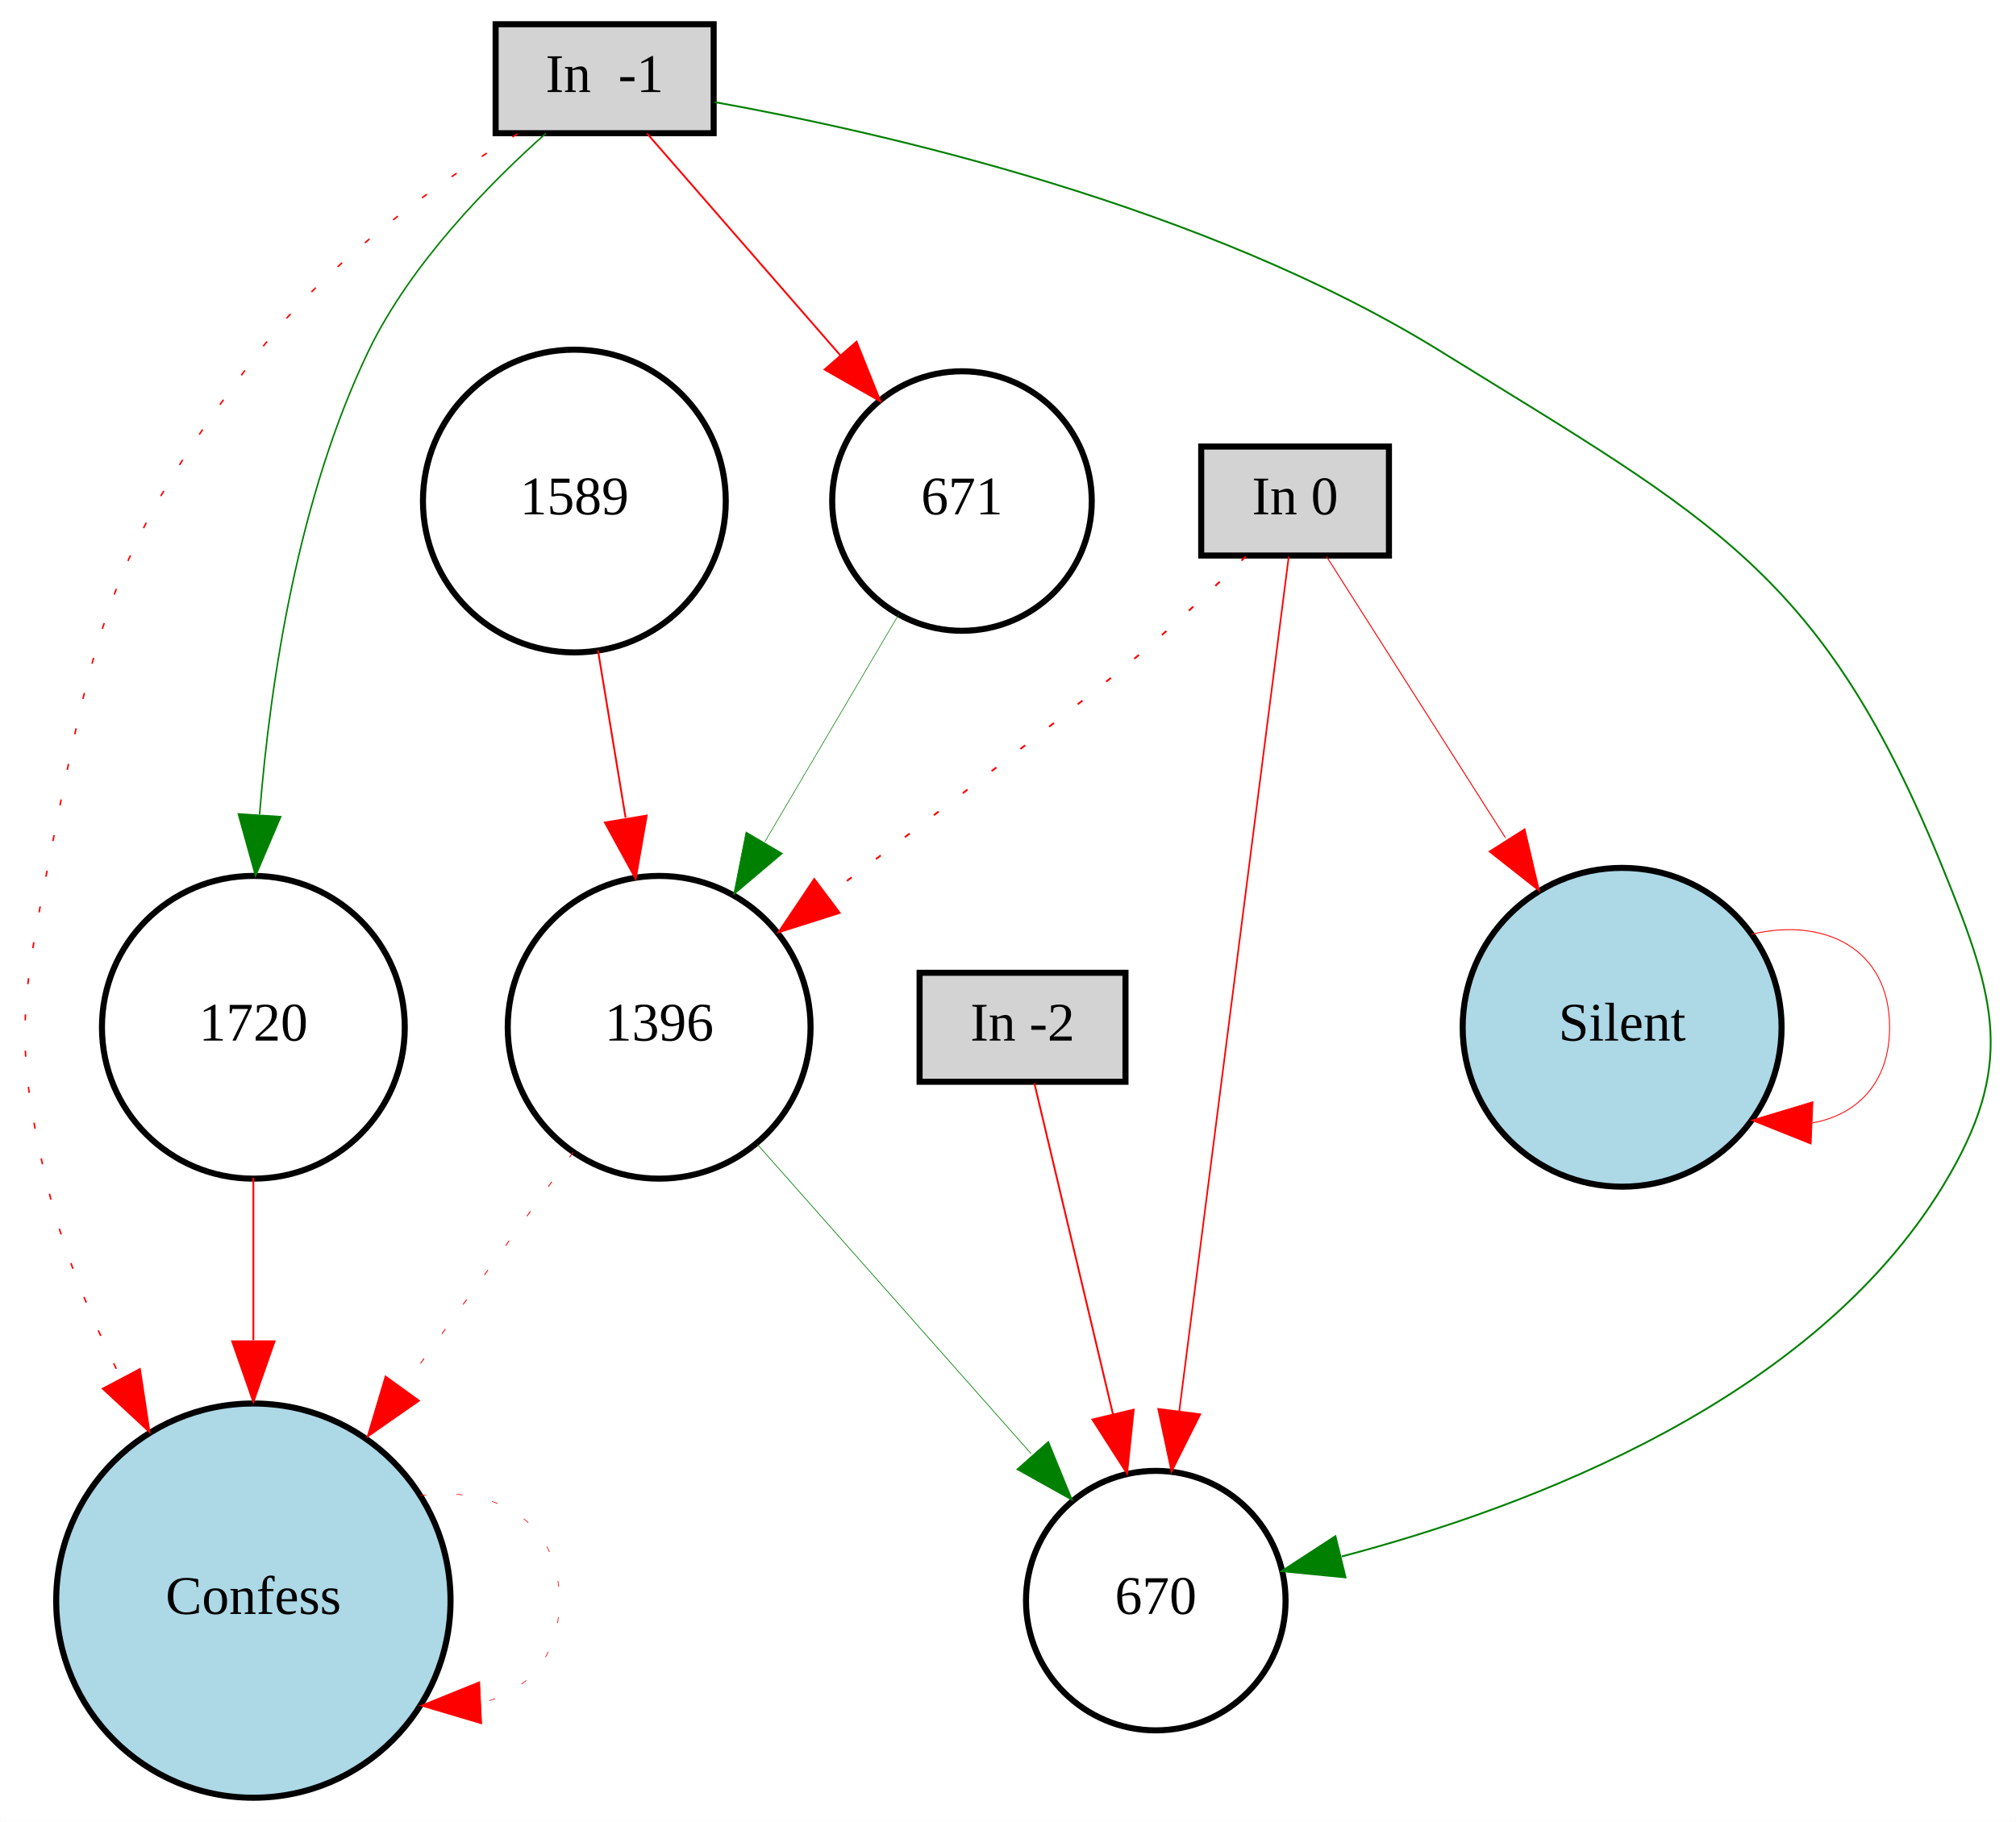
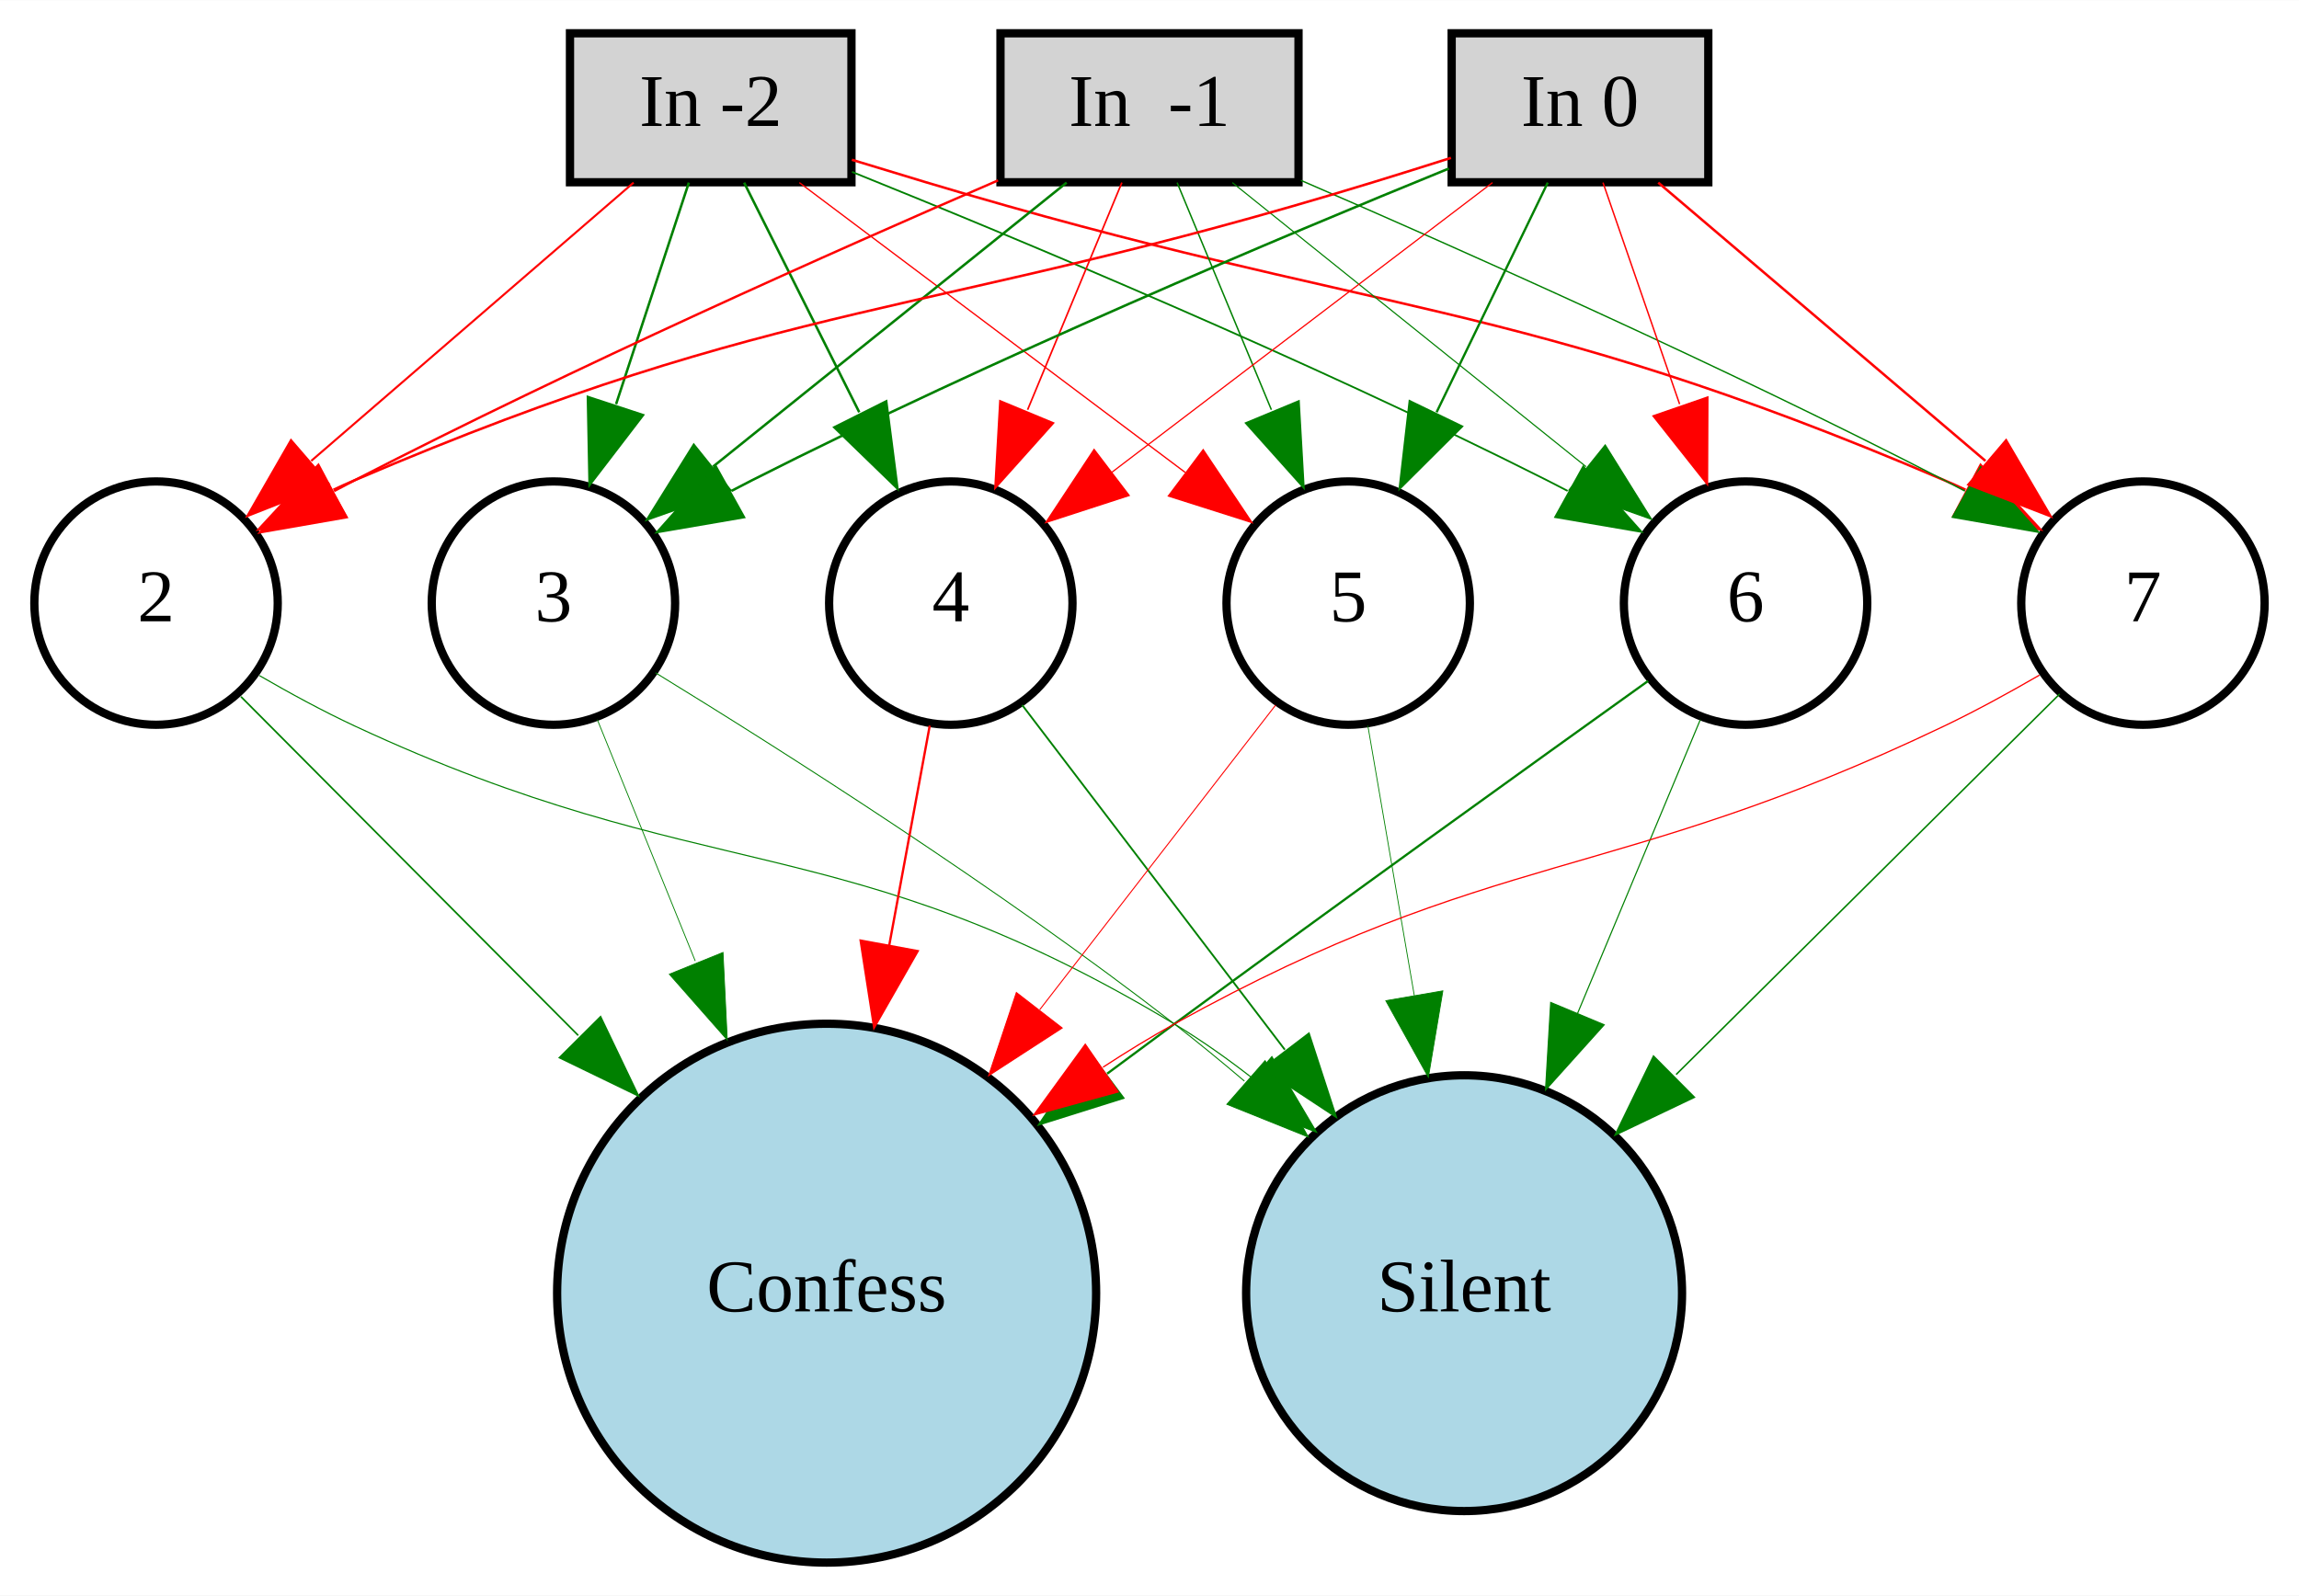
- <svg xmlns="http://www.w3.org/2000/svg" width="333pt" height="301pt" viewBox="0.00 0.00 332.82 300.88">
-   <g id="graph0" class="graph" transform="scale(1 1) rotate(0) translate(4 296.877)">
-     <polygon fill="white" stroke="none" points="-4,4 -4,-296.877 328.823,-296.877 328.823,4 -4,4" />
+ <svg xmlns="http://www.w3.org/2000/svg" width="278pt" height="193pt" viewBox="0.00 0.00 277.70 192.75">
+   <g id="graph0" class="graph" transform="scale(1 1) rotate(0) translate(4 188.752)">
+     <polygon fill="white" stroke="none" points="-4,4 -4,-188.752 273.698,-188.752 273.698,4 -4,4" />
    <g id="node1" class="node">
-       <polygon fill="lightgray" stroke="black" points="181.81,-136.217 147.81,-136.217 147.81,-118.217 181.81,-118.217 181.81,-136.217" />
-       <text text-anchor="middle" x="164.81" y="-125.017" font-family="Times New Roman,serif" font-size="9.00">In -2</text>
+       <polygon fill="lightgray" stroke="black" points="98.849,-184.752 64.849,-184.752 64.849,-166.752 98.849,-166.752 98.849,-184.752" />
+       <text text-anchor="middle" x="81.849" y="-173.552" font-family="Times New Roman,serif" font-size="9.00">In -2</text>
+     </g>
+     <g id="node6" class="node">
+       <ellipse fill="white" stroke="black" cx="14.849" cy="-115.903" rx="14.7" ry="14.7" />
+       <text text-anchor="middle" x="14.849" y="-113.703" font-family="Times New Roman,serif" font-size="9.00">2</text>
+     </g>
+     <g id="edge1" class="edge">
+       <path fill="none" stroke="red" stroke-width="0.248" d="M72.533,-166.709C62.505,-158.05 46.285,-144.045 33.595,-133.088" />
+       <polygon fill="red" stroke="red" stroke-width="0.248" points="35.722,-130.301 25.866,-126.415 31.148,-135.6 35.722,-130.301" />
+     </g>
+     <g id="node7" class="node">
+       <ellipse fill="white" stroke="black" cx="62.849" cy="-115.903" rx="14.7" ry="14.7" />
+       <text text-anchor="middle" x="62.849" y="-113.703" font-family="Times New Roman,serif" font-size="9.00">3</text>
+     </g>
+     <g id="edge2" class="edge">
+       <path fill="none" stroke="green" stroke-width="0.3" d="M79.207,-166.709C76.931,-159.778 73.53,-149.422 70.417,-139.945" />
+       <polygon fill="green" stroke="green" stroke-width="0.3" points="73.666,-138.62 67.22,-130.211 67.015,-140.804 73.666,-138.62" />
+     </g>
+     <g id="node8" class="node">
+       <ellipse fill="white" stroke="black" cx="110.849" cy="-115.903" rx="14.7" ry="14.7" />
+       <text text-anchor="middle" x="110.849" y="-113.703" font-family="Times New Roman,serif" font-size="9.00">4</text>
+     </g>
+     <g id="edge3" class="edge">
+       <path fill="none" stroke="green" stroke-width="0.3" d="M85.882,-166.709C89.477,-159.537 94.91,-148.698 99.791,-138.962" />
+       <polygon fill="green" stroke="green" stroke-width="0.3" points="103.047,-140.277 104.4,-129.769 96.789,-137.14 103.047,-140.277" />
    </g>
    <g id="node9" class="node">
-       <ellipse fill="white" stroke="black" cx="186.81" cy="-32.527" rx="21.429" ry="21.429" />
-       <text text-anchor="middle" x="186.81" y="-30.327" font-family="Times New Roman,serif" font-size="9.00">670</text>
+       <ellipse fill="white" stroke="black" cx="158.849" cy="-115.903" rx="14.7" ry="14.7" />
+       <text text-anchor="middle" x="158.849" y="-113.703" font-family="Times New Roman,serif" font-size="9.00">5</text>
    </g>
-     <g id="edge1" class="edge">
-       <path fill="none" stroke="red" stroke-width="0.3" d="M166.762,-117.991C169.65,-105.823 175.208,-82.406 179.741,-63.309" />
-       <polygon fill="red" stroke="red" stroke-width="0.3" points="183.16,-64.059 182.064,-53.522 176.349,-62.443 183.16,-64.059" />
+     <g id="edge4" class="edge">
+       <path fill="none" stroke="red" stroke-width="0.157" d="M92.556,-166.709C104.577,-157.677 124.339,-142.83 139.165,-131.692" />
+       <polygon fill="red" stroke="red" stroke-width="0.157" points="141.335,-134.439 147.228,-125.634 137.13,-128.843 141.335,-134.439" />
+     </g>
+     <g id="node10" class="node">
+       <ellipse fill="white" stroke="black" cx="206.849" cy="-115.903" rx="14.7" ry="14.7" />
+       <text text-anchor="middle" x="206.849" y="-113.703" font-family="Times New Roman,serif" font-size="9.00">6</text>
+     </g>
+     <g id="edge5" class="edge">
+       <path fill="none" stroke="green" stroke-width="0.214" d="M98.916,-168.004C119.216,-159.821 153.988,-145.308 182.849,-130.752 183.676,-130.335 184.514,-129.903 185.357,-129.459" />
+       <polygon fill="green" stroke="green" stroke-width="0.214" points="187.243,-132.416 194.291,-124.505 183.848,-126.294 187.243,-132.416" />
+     </g>
+     <g id="node11" class="node">
+       <ellipse fill="white" stroke="black" cx="254.849" cy="-115.903" rx="14.7" ry="14.7" />
+       <text text-anchor="middle" x="254.849" y="-113.703" font-family="Times New Roman,serif" font-size="9.00">7</text>
+     </g>
+     <g id="edge6" class="edge">
+       <path fill="none" stroke="red" stroke-width="0.298" d="M98.901,-169.469C101.882,-168.556 104.954,-167.621 107.849,-166.752 162.404,-150.376 178.476,-153.146 230.849,-130.752 231.701,-130.388 232.56,-130.001 233.421,-129.595" />
+       <polygon fill="red" stroke="red" stroke-width="0.298" points="235.239,-132.593 242.436,-124.818 231.961,-126.407 235.239,-132.593" />
    </g>
    <g id="node2" class="node">
-       <polygon fill="lightgray" stroke="black" points="113.81,-292.877 77.81,-292.877 77.81,-274.877 113.81,-274.877 113.81,-292.877" />
-       <text text-anchor="middle" x="95.81" y="-281.677" font-family="Times New Roman,serif" font-size="9.00">In  -1</text>
+       <polygon fill="lightgray" stroke="black" points="152.849,-184.752 116.849,-184.752 116.849,-166.752 152.849,-166.752 152.849,-184.752" />
+       <text text-anchor="middle" x="134.849" y="-173.552" font-family="Times New Roman,serif" font-size="9.00">In  -1</text>
+     </g>
+     <g id="edge7" class="edge">
+       <path fill="none" stroke="red" stroke-width="0.285" d="M116.559,-166.978C97.062,-158.551 65.404,-144.461 38.849,-130.752 38.026,-130.328 37.192,-129.888 36.351,-129.439" />
+       <polygon fill="red" stroke="red" stroke-width="0.285" points="37.869,-126.278 27.431,-124.459 34.456,-132.39 37.869,-126.278" />
+     </g>
+     <g id="edge8" class="edge">
+       <path fill="none" stroke="green" stroke-width="0.3" d="M124.838,-166.709C113.83,-157.864 95.882,-143.443 82.124,-132.389" />
+       <polygon fill="green" stroke="green" stroke-width="0.3" points="84.186,-129.557 74.198,-126.022 79.802,-135.013 84.186,-129.557" />
+     </g>
+     <g id="edge9" class="edge">
+       <path fill="none" stroke="red" stroke-width="0.197" d="M131.512,-166.709C128.568,-159.612 124.134,-148.924 120.127,-139.266" />
+       <polygon fill="red" stroke="red" stroke-width="0.197" points="123.252,-137.664 116.187,-129.769 116.786,-140.347 123.252,-137.664" />
+     </g>
+     <g id="edge10" class="edge">
+       <path fill="none" stroke="green" stroke-width="0.175" d="M138.186,-166.709C141.131,-159.612 145.565,-148.924 149.571,-139.266" />
+       <polygon fill="green" stroke="green" stroke-width="0.175" points="152.912,-140.347 153.512,-129.769 146.447,-137.664 152.912,-140.347" />
+     </g>
+     <g id="edge11" class="edge">
+       <path fill="none" stroke="green" stroke-width="0.139" d="M144.861,-166.709C155.868,-157.864 173.817,-143.443 187.575,-132.389" />
+       <polygon fill="green" stroke="green" stroke-width="0.139" points="189.897,-135.013 195.5,-126.022 185.512,-129.557 189.897,-135.013" />
+     </g>
+     <g id="edge12" class="edge">
+       <path fill="none" stroke="green" stroke-width="0.166" d="M153.139,-166.978C172.636,-158.551 204.295,-144.461 230.849,-130.752 231.672,-130.328 232.507,-129.888 233.347,-129.439" />
+       <polygon fill="green" stroke="green" stroke-width="0.166" points="235.242,-132.39 242.267,-124.459 231.83,-126.278 235.242,-132.39" />
+     </g>
+     <g id="node3" class="node">
+       <polygon fill="lightgray" stroke="black" points="202.349,-184.752 171.349,-184.752 171.349,-166.752 202.349,-166.752 202.349,-184.752" />
+       <text text-anchor="middle" x="186.849" y="-173.552" font-family="Times New Roman,serif" font-size="9.00">In 0</text>
+     </g>
+     <g id="edge13" class="edge">
+       <path fill="none" stroke="red" stroke-width="0.3" d="M171.265,-169.699C168.151,-168.708 164.899,-167.687 161.849,-166.752 107.387,-150.071 91.223,-153.146 38.849,-130.752 37.998,-130.388 37.139,-130.001 36.278,-129.595" />
+       <polygon fill="red" stroke="red" stroke-width="0.3" points="37.737,-126.407 27.262,-124.818 34.459,-132.593 37.737,-126.407" />
+     </g>
+     <g id="edge14" class="edge">
+       <path fill="none" stroke="green" stroke-width="0.3" d="M171.015,-168.412C151.089,-160.29 115.951,-145.496 86.849,-130.752 86.023,-130.334 85.186,-129.9 84.343,-129.455" />
+       <polygon fill="green" stroke="green" stroke-width="0.3" points="85.854,-126.291 75.412,-124.496 82.456,-132.411 85.854,-126.291" />
+     </g>
+     <g id="edge15" class="edge">
+       <path fill="none" stroke="red" stroke-width="0.148" d="M176.282,-166.709C164.417,-157.677 144.911,-142.83 130.278,-131.692" />
+       <polygon fill="red" stroke="red" stroke-width="0.148" points="132.397,-128.906 122.32,-125.634 128.157,-134.476 132.397,-128.906" />
+     </g>
+     <g id="edge16" class="edge">
+       <path fill="none" stroke="green" stroke-width="0.278" d="M182.956,-166.709C179.485,-159.537 174.239,-148.698 169.526,-138.962" />
+       <polygon fill="green" stroke="green" stroke-width="0.278" points="172.583,-137.245 165.076,-129.769 166.283,-140.295 172.583,-137.245" />
+     </g>
+     <g id="edge17" class="edge">
+       <path fill="none" stroke="red" stroke-width="0.173" d="M189.63,-166.709C192.026,-159.778 195.607,-149.422 198.883,-139.945" />
+       <polygon fill="red" stroke="red" stroke-width="0.173" points="202.289,-140.806 202.248,-130.211 195.673,-138.519 202.289,-140.806" />
+     </g>
+     <g id="edge18" class="edge">
+       <path fill="none" stroke="red" stroke-width="0.3" d="M196.304,-166.709C206.483,-158.05 222.944,-144.045 235.824,-133.088" />
+       <polygon fill="red" stroke="red" stroke-width="0.3" points="238.319,-135.561 243.668,-126.415 233.783,-130.229 238.319,-135.561" />
    </g>
    <g id="node4" class="node">
-       <ellipse fill="lightblue" stroke="black" cx="37.81" cy="-32.527" rx="32.554" ry="32.554" />
-       <text text-anchor="middle" x="37.81" y="-30.327" font-family="Times New Roman,serif" font-size="9.00">Confess</text>
-     </g>
-     <g id="edge5" class="edge">
-       <path fill="none" stroke="red" stroke-width="0.251" stroke-dasharray="1,5" d="M81.43,-274.782C68.733,-267.004 50.476,-254.192 38.81,-238.877 13.929,-206.215 11.737,-193.667 3.81,-153.38 -0.68,-130.561 -1.565,-123.68 3.81,-101.054 6.362,-90.312 10.907,-79.338 15.861,-69.446" />
-       <polygon fill="red" stroke="red" stroke-width="0.251" points="19.099,-70.81 20.684,-60.334 12.912,-67.535 19.099,-70.81" />
-     </g>
-     <g id="node8" class="node">
-       <ellipse fill="white" stroke="black" cx="37.81" cy="-127.217" rx="25" ry="25" />
-       <text text-anchor="middle" x="37.81" y="-125.017" font-family="Times New Roman,serif" font-size="9.00">1720</text>
-     </g>
-     <g id="edge13" class="edge">
-       <path fill="none" stroke="green" stroke-width="0.252" d="M86.109,-274.862C77.01,-266.769 63.791,-253.416 56.81,-238.877 45.302,-214.909 40.663,-185.067 38.84,-162.414" />
-       <polygon fill="green" stroke="green" stroke-width="0.252" points="42.32,-161.993 38.17,-152.245 35.336,-162.453 42.32,-161.993" />
-     </g>
-     <g id="edge2" class="edge">
-       <path fill="none" stroke="green" stroke-width="0.3" d="M113.982,-280.013C141.565,-275.046 194.899,-262.972 233.81,-238.877 278.836,-210.996 296.906,-202.457 316.81,-153.38 325.55,-131.829 328.883,-120.93 316.81,-101.054 295.339,-65.706 248.689,-48.018 217.513,-39.817" />
-       <polygon fill="green" stroke="green" stroke-width="0.3" points="218.138,-36.367 207.592,-37.388 216.473,-43.166 218.138,-36.367" />
-     </g>
-     <g id="node10" class="node">
-       <ellipse fill="white" stroke="black" cx="154.81" cy="-214.128" rx="21.429" ry="21.429" />
-       <text text-anchor="middle" x="154.81" y="-211.928" font-family="Times New Roman,serif" font-size="9.00">671</text>
-     </g>
-     <g id="edge3" class="edge">
-       <path fill="none" stroke="red" stroke-width="0.3" d="M102.81,-274.839C110.646,-265.841 123.697,-250.855 134.763,-238.147" />
-       <polygon fill="red" stroke="red" stroke-width="0.3" points="137.405,-240.444 141.333,-230.604 132.126,-235.846 137.405,-240.444" />
-     </g>
-     <g id="node3" class="node">
-       <polygon fill="lightgray" stroke="black" points="225.31,-223.128 194.31,-223.128 194.31,-205.128 225.31,-205.128 225.31,-223.128" />
-       <text text-anchor="middle" x="209.81" y="-211.928" font-family="Times New Roman,serif" font-size="9.00">In 0</text>
+       <ellipse fill="lightblue" stroke="black" cx="95.849" cy="-32.527" rx="32.554" ry="32.554" />
+       <text text-anchor="middle" x="95.849" y="-30.327" font-family="Times New Roman,serif" font-size="9.00">Confess</text>
    </g>
    <g id="node5" class="node">
-       <ellipse fill="lightblue" stroke="black" cx="263.81" cy="-127.217" rx="26.327" ry="26.327" />
-       <text text-anchor="middle" x="263.81" y="-125.017" font-family="Times New Roman,serif" font-size="9.00">Silent</text>
+       <ellipse fill="lightblue" stroke="black" cx="172.849" cy="-32.527" rx="26.327" ry="26.327" />
+       <text text-anchor="middle" x="172.849" y="-30.327" font-family="Times New Roman,serif" font-size="9.00">Silent</text>
    </g>
-     <g id="edge6" class="edge">
-       <path fill="none" stroke="red" stroke-width="0.16" d="M214.988,-204.987C221.759,-194.34 233.999,-175.093 244.529,-158.535" />
-       <polygon fill="red" stroke="red" stroke-width="0.16" points="247.744,-160.001 250.157,-149.685 241.837,-156.245 247.744,-160.001" />
+     <g id="edge19" class="edge">
+       <path fill="none" stroke="green" stroke-width="0.2" d="M25.108,-104.597C35.331,-94.326 51.526,-78.056 65.843,-63.673" />
+       <polygon fill="green" stroke="green" stroke-width="0.2" points="68.542,-65.922 73.116,-56.365 63.581,-60.984 68.542,-65.922" />
    </g>
-     <g id="node6" class="node">
-       <ellipse fill="white" stroke="black" cx="104.81" cy="-127.217" rx="25" ry="25" />
-       <text text-anchor="middle" x="104.81" y="-125.017" font-family="Times New Roman,serif" font-size="9.00">1396</text>
+     <g id="edge20" class="edge">
+       <path fill="none" stroke="green" stroke-width="0.136" d="M27.334,-107.148C30.977,-105.037 35.012,-102.842 38.849,-101.054 81.287,-81.278 97.717,-89.165 137.849,-65.054 141.052,-63.13 144.226,-60.888 147.28,-58.504" />
+       <polygon fill="green" stroke="green" stroke-width="0.136" points="149.631,-61.1 155.021,-51.979 145.119,-55.748 149.631,-61.1" />
    </g>
-     <g id="edge11" class="edge">
-       <path fill="none" stroke="red" stroke-width="0.3" stroke-dasharray="1,5" d="M201.682,-204.984C196.89,-200.29 190.64,-194.353 184.81,-189.38 175.367,-181.325 151.789,-163.39 132.66,-149.012" />
-       <polygon fill="red" stroke="red" stroke-width="0.3" points="134.62,-146.107 124.521,-142.907 130.42,-151.707 134.62,-146.107" />
+     <g id="edge21" class="edge">
+       <path fill="none" stroke="green" stroke-width="0.102" d="M68.151,-101.829C71.388,-93.848 75.712,-83.184 79.98,-72.66" />
+       <polygon fill="green" stroke="green" stroke-width="0.102" points="83.336,-73.697 83.851,-63.114 76.849,-71.066 83.336,-73.697" />
    </g>
-     <g id="edge4" class="edge">
-       <path fill="none" stroke="red" stroke-width="0.264" d="M208.762,-204.945C205.61,-180.336 196.104,-106.106 190.692,-63.839" />
-       <polygon fill="red" stroke="red" stroke-width="0.264" points="194.152,-63.305 189.41,-53.831 187.209,-64.194 194.152,-63.305" />
+     <g id="edge22" class="edge">
+       <path fill="none" stroke="green" stroke-width="0.119" d="M75.178,-107.486C90.359,-98.18 116.727,-81.444 137.849,-65.054 140.648,-62.882 143.501,-60.543 146.311,-58.155" />
+       <polygon fill="green" stroke="green" stroke-width="0.119" points="148.813,-60.616 154.031,-51.395 144.202,-55.349 148.813,-60.616" />
    </g>
-     <g id="edge7" class="edge">
-       <path fill="none" stroke="red" stroke-width="0.112" stroke-dasharray="1,5" d="M65.355,-49.877C77.679,-51.529 88.337,-45.746 88.337,-32.527 88.337,-23.233 83.068,-17.614 75.655,-15.672" />
-       <polygon fill="red" stroke="red" stroke-width="0.112" points="75.512,-12.161 65.355,-15.177 75.176,-19.153 75.512,-12.161" />
+     <g id="edge23" class="edge">
+       <path fill="none" stroke="red" stroke-width="0.278" d="M108.305,-101.099C106.94,-93.695 105.179,-84.141 103.413,-74.561" />
+       <polygon fill="red" stroke="red" stroke-width="0.278" points="106.843,-73.858 101.588,-64.658 99.959,-75.127 106.843,-73.858" />
    </g>
-     <g id="edge8" class="edge">
-       <path fill="none" stroke="red" stroke-width="0.144" d="M285.167,-142.57C297.04,-145.436 307.973,-140.318 307.973,-127.217 307.973,-118.005 302.568,-112.74 295.231,-111.422" />
-       <polygon fill="red" stroke="red" stroke-width="0.144" points="295.004,-107.928 285.167,-111.863 295.311,-114.922 295.004,-107.928" />
+     <g id="edge24" class="edge">
+       <path fill="none" stroke="green" stroke-width="0.221" d="M119.47,-103.588C127.647,-92.855 140.274,-76.283 151.193,-61.951" />
+       <polygon fill="green" stroke="green" stroke-width="0.221" points="154.103,-63.907 157.379,-53.832 148.534,-59.665 154.103,-63.907" />
    </g>
-     <g id="edge10" class="edge">
-       <path fill="none" stroke="red" stroke-width="0.146" stroke-dasharray="1,5" d="M90.601,-106.56C82.471,-95.313 72.042,-80.885 62.604,-67.828" />
-       <polygon fill="red" stroke="red" stroke-width="0.146" points="65.274,-65.547 56.579,-59.493 59.601,-69.647 65.274,-65.547" />
+     <g id="edge25" class="edge">
+       <path fill="none" stroke="red" stroke-width="0.122" d="M150.089,-103.588C142.698,-94.04 131.729,-79.872 121.586,-66.77" />
+       <polygon fill="red" stroke="red" stroke-width="0.122" points="124.305,-64.566 115.416,-58.801 118.77,-68.851 124.305,-64.566" />
    </g>
-     <g id="edge12" class="edge">
-       <path fill="none" stroke="green" stroke-width="0.117" d="M121.01,-107.904C133.968,-93.258 152.218,-72.628 166.212,-56.809" />
-       <polygon fill="green" stroke="green" stroke-width="0.117" points="169.088,-58.842 173.092,-49.033 163.845,-54.204 169.088,-58.842" />
+     <g id="edge26" class="edge">
+       <path fill="none" stroke="green" stroke-width="0.1" d="M161.224,-101.099C162.769,-92.12 164.857,-79.981 166.838,-68.468" />
+       <polygon fill="green" stroke="green" stroke-width="0.1" points="170.288,-69.055 168.535,-58.606 163.39,-67.868 170.288,-69.055" />
    </g>
-     <g id="node7" class="node">
-       <ellipse fill="white" stroke="black" cx="90.81" cy="-214.128" rx="25" ry="25" />
-       <text text-anchor="middle" x="90.81" y="-211.928" font-family="Times New Roman,serif" font-size="9.00">1589</text>
+     <g id="edge27" class="edge">
+       <path fill="none" stroke="green" stroke-width="0.274" d="M195.081,-106.501C181.309,-96.644 157.841,-79.776 137.849,-65.054 135.206,-63.108 132.476,-61.085 129.736,-59.047" />
+       <polygon fill="green" stroke="green" stroke-width="0.274" points="131.666,-56.12 121.559,-52.942 127.479,-61.729 131.666,-56.12" />
    </g>
-     <g id="edge15" class="edge">
-       <path fill="none" stroke="red" stroke-width="0.3" d="M94.71,-189.476C96.12,-180.919 97.742,-171.085 99.267,-161.836" />
-       <polygon fill="red" stroke="red" stroke-width="0.3" points="102.757,-162.179 100.931,-151.743 95.851,-161.04 102.757,-162.179" />
+     <g id="edge28" class="edge">
+       <path fill="none" stroke="green" stroke-width="0.138" d="M201.387,-101.829C197.378,-92.234 191.748,-78.76 186.547,-66.312" />
+       <polygon fill="green" stroke="green" stroke-width="0.138" points="189.772,-64.952 182.688,-57.075 183.313,-67.651 189.772,-64.952" />
    </g>
-     <g id="edge14" class="edge">
-       <path fill="none" stroke="red" stroke-width="0.3" d="M37.81,-102.347C37.81,-94.163 37.81,-84.745 37.81,-75.555" />
-       <polygon fill="red" stroke="red" stroke-width="0.3" points="41.31,-75.355 37.81,-65.355 34.31,-75.355 41.31,-75.355" />
+     <g id="edge29" class="edge">
+       <path fill="none" stroke="red" stroke-width="0.15" d="M242.341,-107.199C238.697,-105.089 234.668,-102.881 230.849,-101.054 190.87,-81.921 176.604,-86.56 137.849,-65.054 134.979,-63.461 132.086,-61.693 129.233,-59.83" />
+       <polygon fill="red" stroke="red" stroke-width="0.15" points="131.071,-56.846 120.855,-54.039 127.091,-62.604 131.071,-56.846" />
    </g>
-     <g id="edge9" class="edge">
-       <path fill="none" stroke="green" stroke-width="0.102" d="M144.45,-195.535C138.051,-184.668 129.676,-170.446 122.274,-157.875" />
-       <polygon fill="green" stroke="green" stroke-width="0.102" points="125.188,-155.926 117.098,-149.085 119.156,-159.478 125.188,-155.926" />
+     <g id="edge30" class="edge">
+       <path fill="none" stroke="green" stroke-width="0.185" d="M244.794,-104.925C233.328,-93.545 214.14,-74.504 198.463,-58.946" />
+       <polygon fill="green" stroke="green" stroke-width="0.185" points="200.662,-56.197 191.099,-51.637 195.731,-61.166 200.662,-56.197" />
    </g>
  </g>
</svg>
